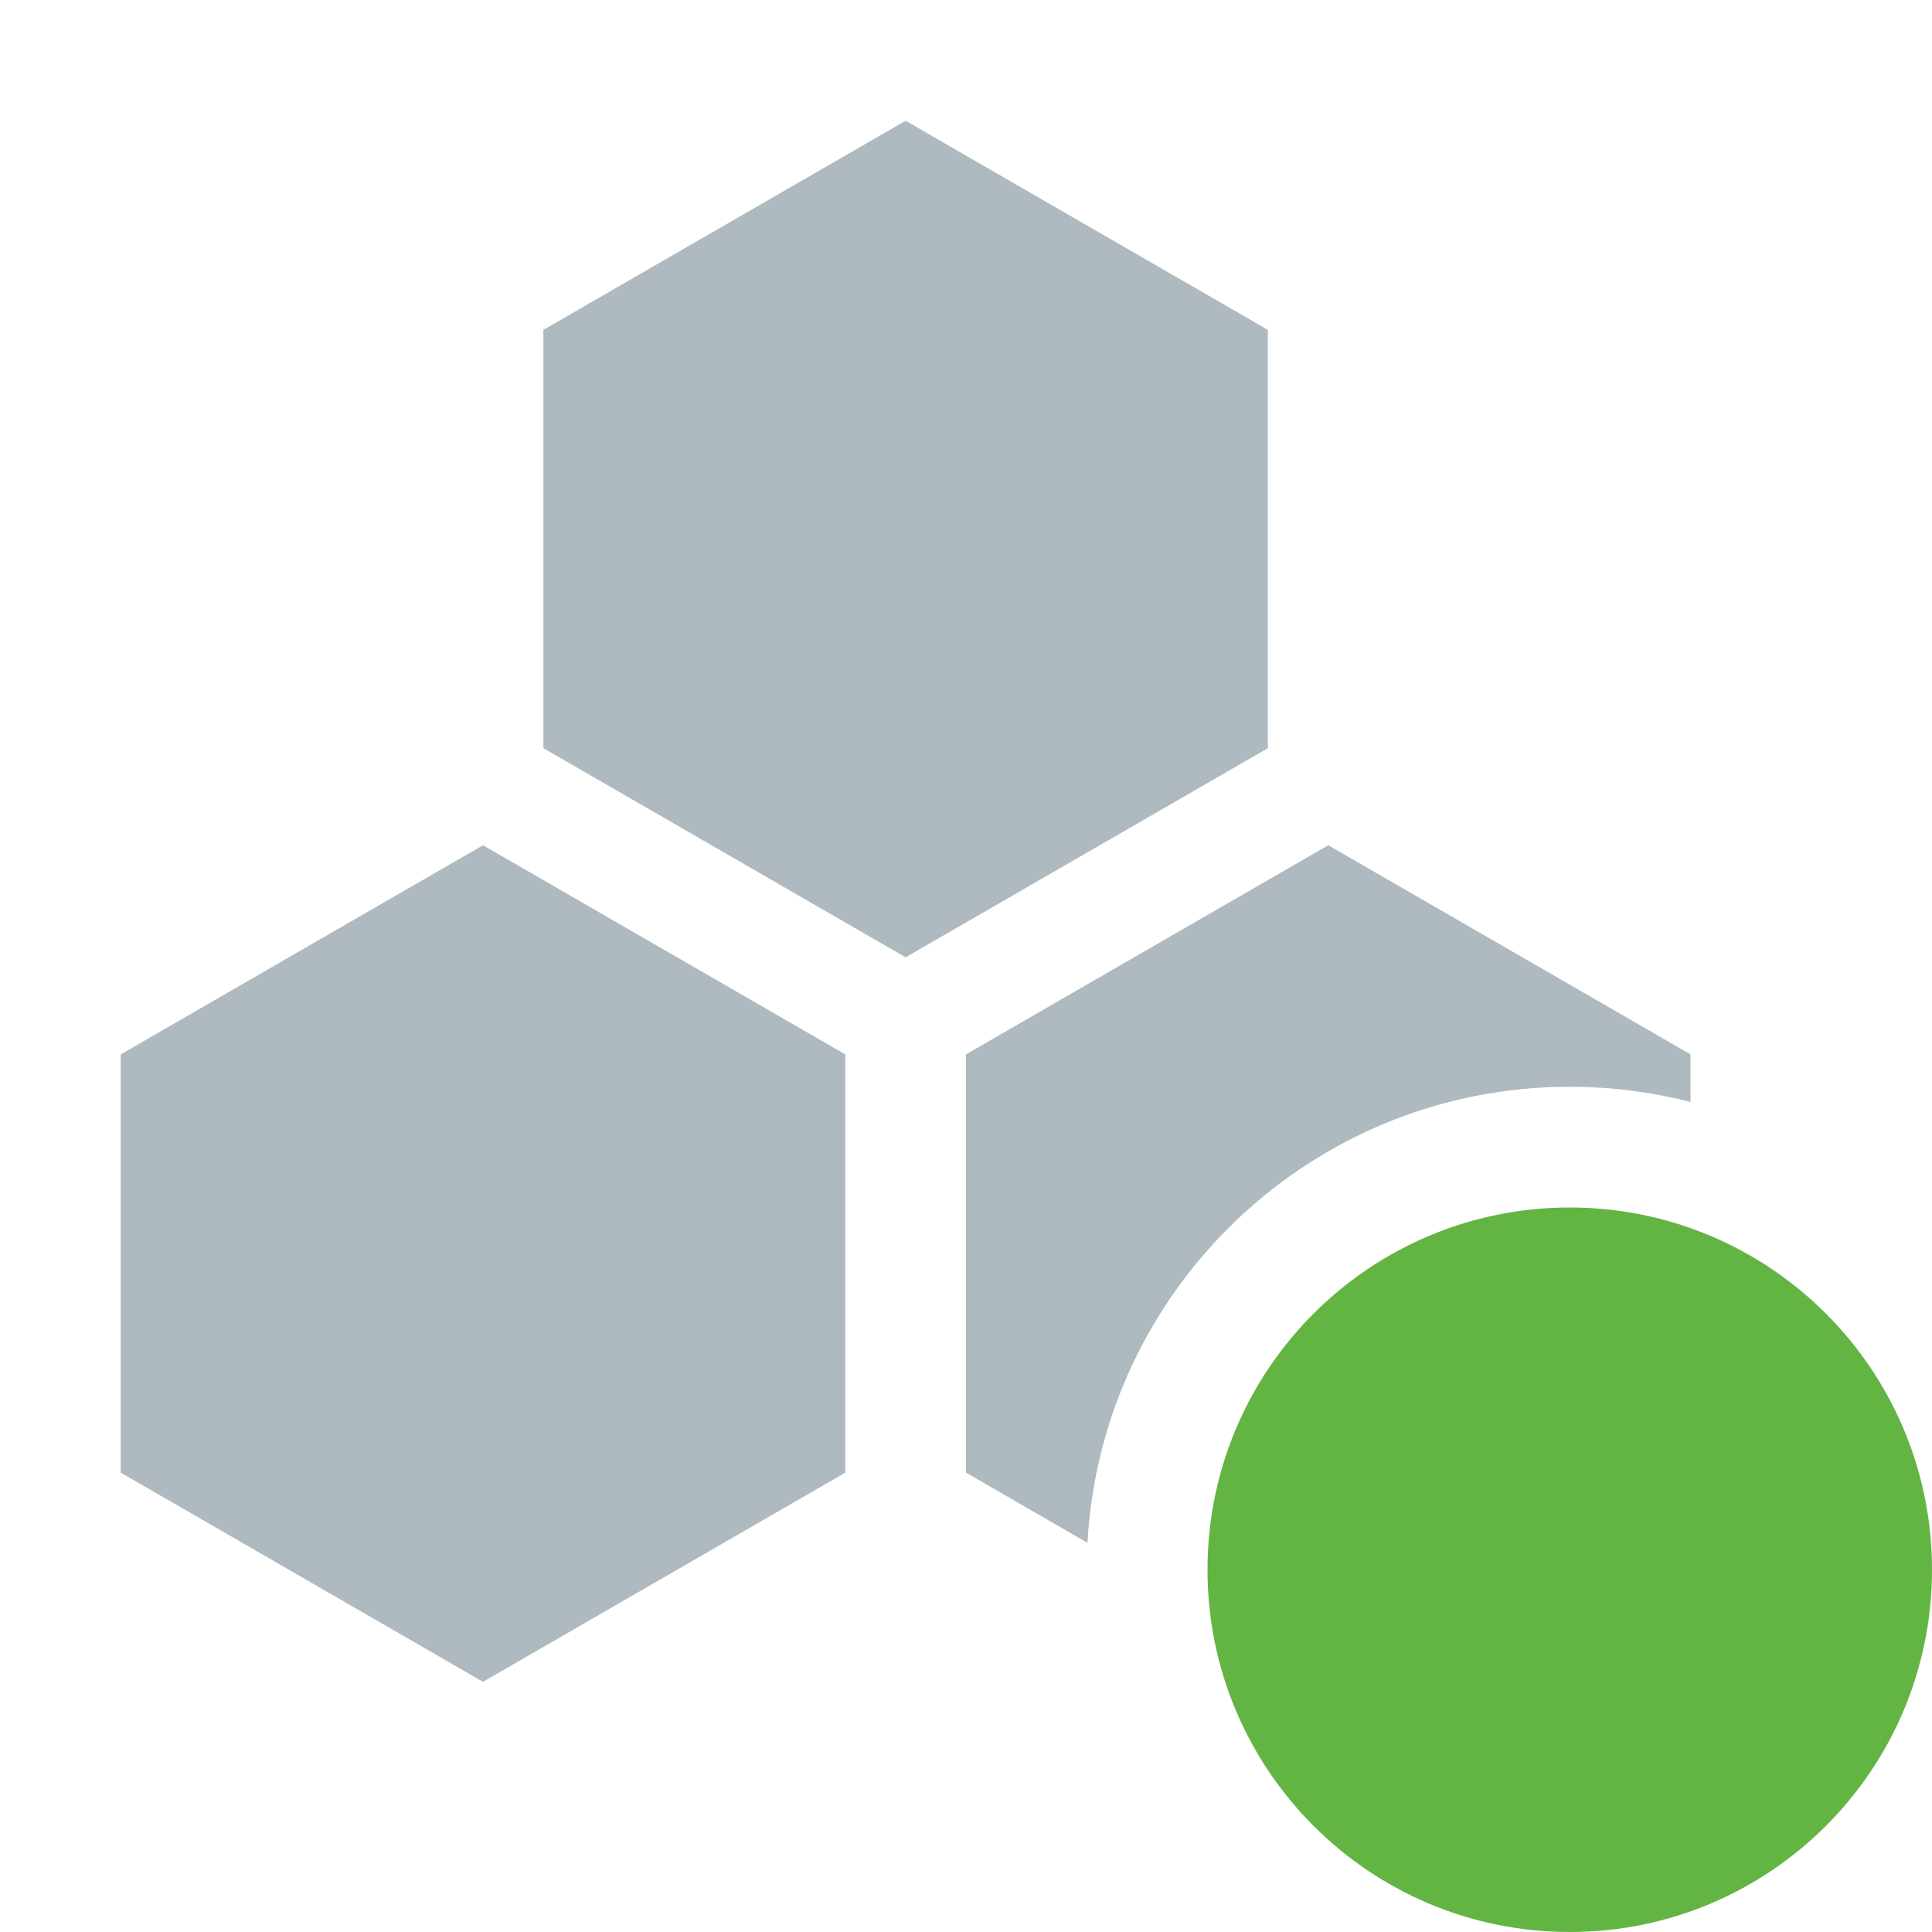
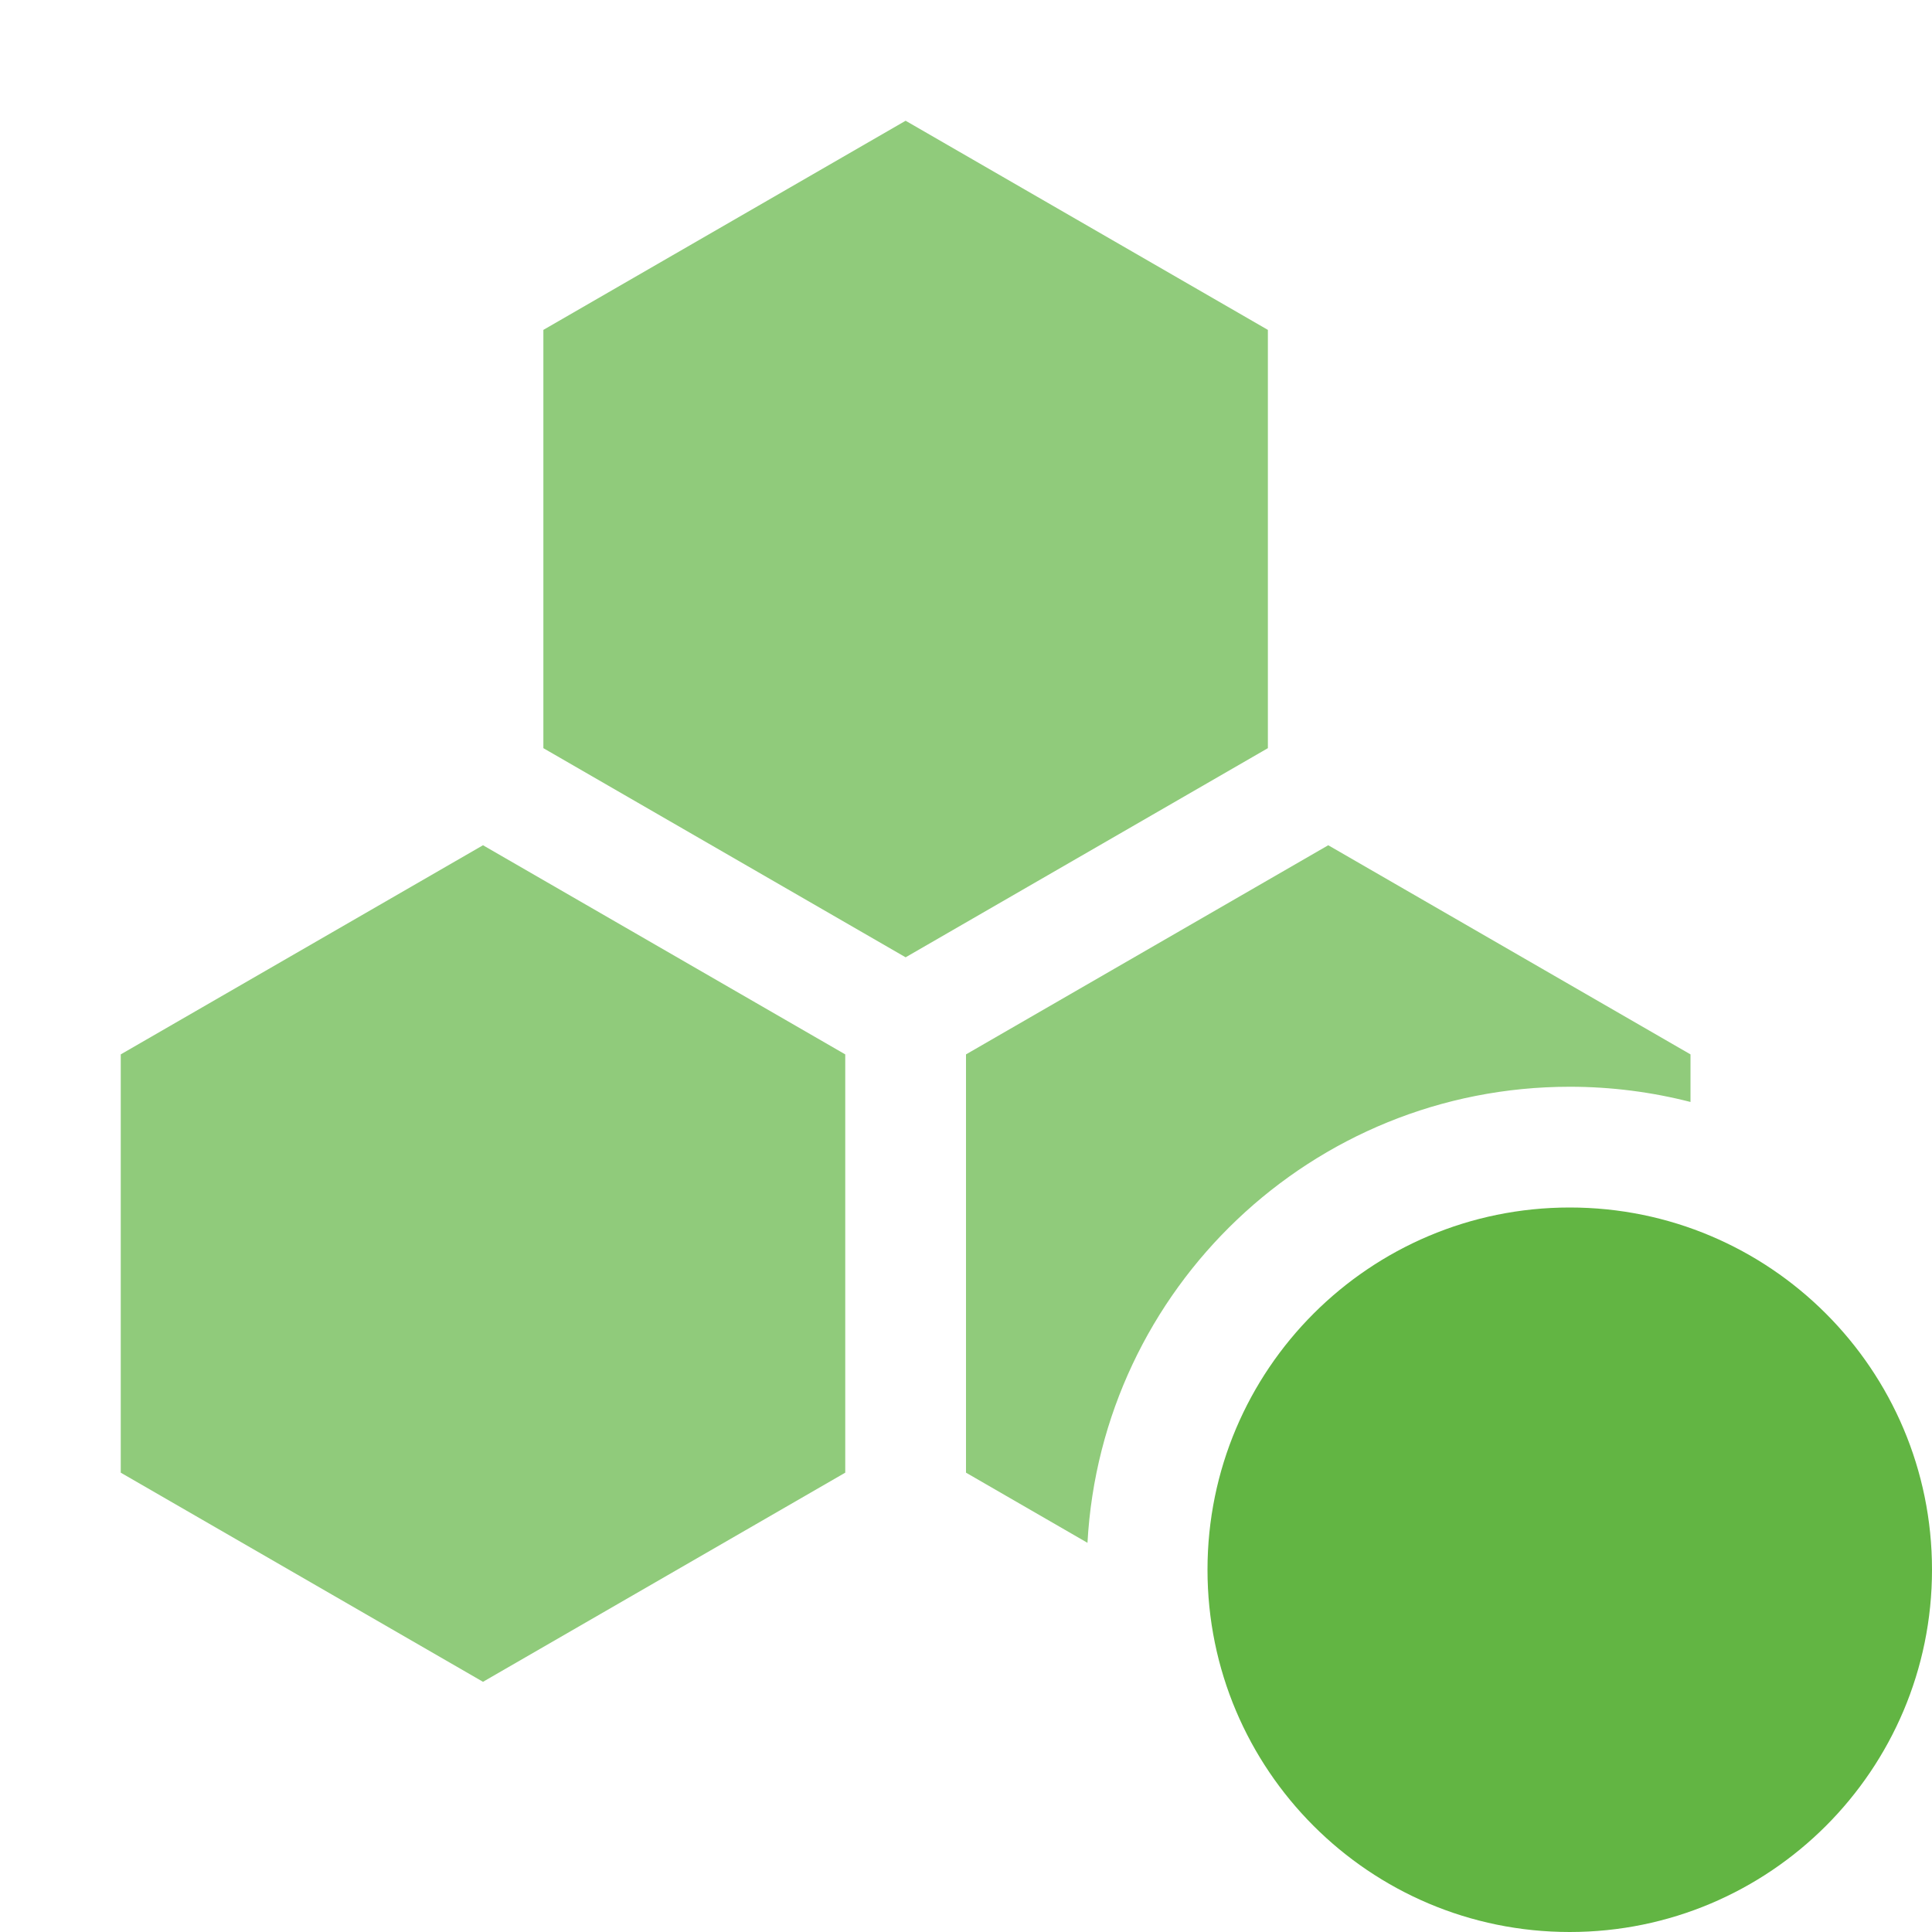
<svg xmlns="http://www.w3.org/2000/svg" width="16" height="16" viewBox="0 0 16 16" fill="none">
-   <path d="M4 7L7 8.732V12.196L4 13.928L1 12.196V8.732L4 7Z" fill="#9AA7B0" fill-opacity="0.8" />
-   <path d="M7.5 1L10.5 2.732V6.196L7.5 7.928L4.5 6.196V2.732L7.5 1Z" fill="#9AA7B0" fill-opacity="0.8" />
+   <path d="M4 7L7 8.732V12.196L4 13.928L1 12.196V8.732L4 7Z" fill="#62B543" fill-opacity="0.7" />
+   <path d="M7.5 1L10.5 2.732V6.196L7.5 7.928L4.5 6.196V2.732L7.5 1Z" fill="#62B543" fill-opacity="0.7" />
  <path d="M16 13C16 14.657 14.657 16 13 16C11.343 16 10 14.657 10 13C10 11.343 11.343 10 13 10C14.657 10 16 11.343 16 13Z" fill="#62B543" />
-   <path fill-rule="evenodd" clip-rule="evenodd" d="M14 8.732L11 7L8 8.732V12.196L9.006 12.777C9.122 10.672 10.866 9 13 9C13.345 9 13.68 9.044 14 9.126V8.732Z" fill="#9AA7B0" fill-opacity="0.8" />
+   <path fill-rule="evenodd" clip-rule="evenodd" d="M14 8.732L11 7L8 8.732V12.196L9.006 12.777C9.122 10.672 10.866 9 13 9C13.345 9 13.68 9.044 14 9.126V8.732Z" fill="#62B543" fill-opacity="0.7" />
</svg>
